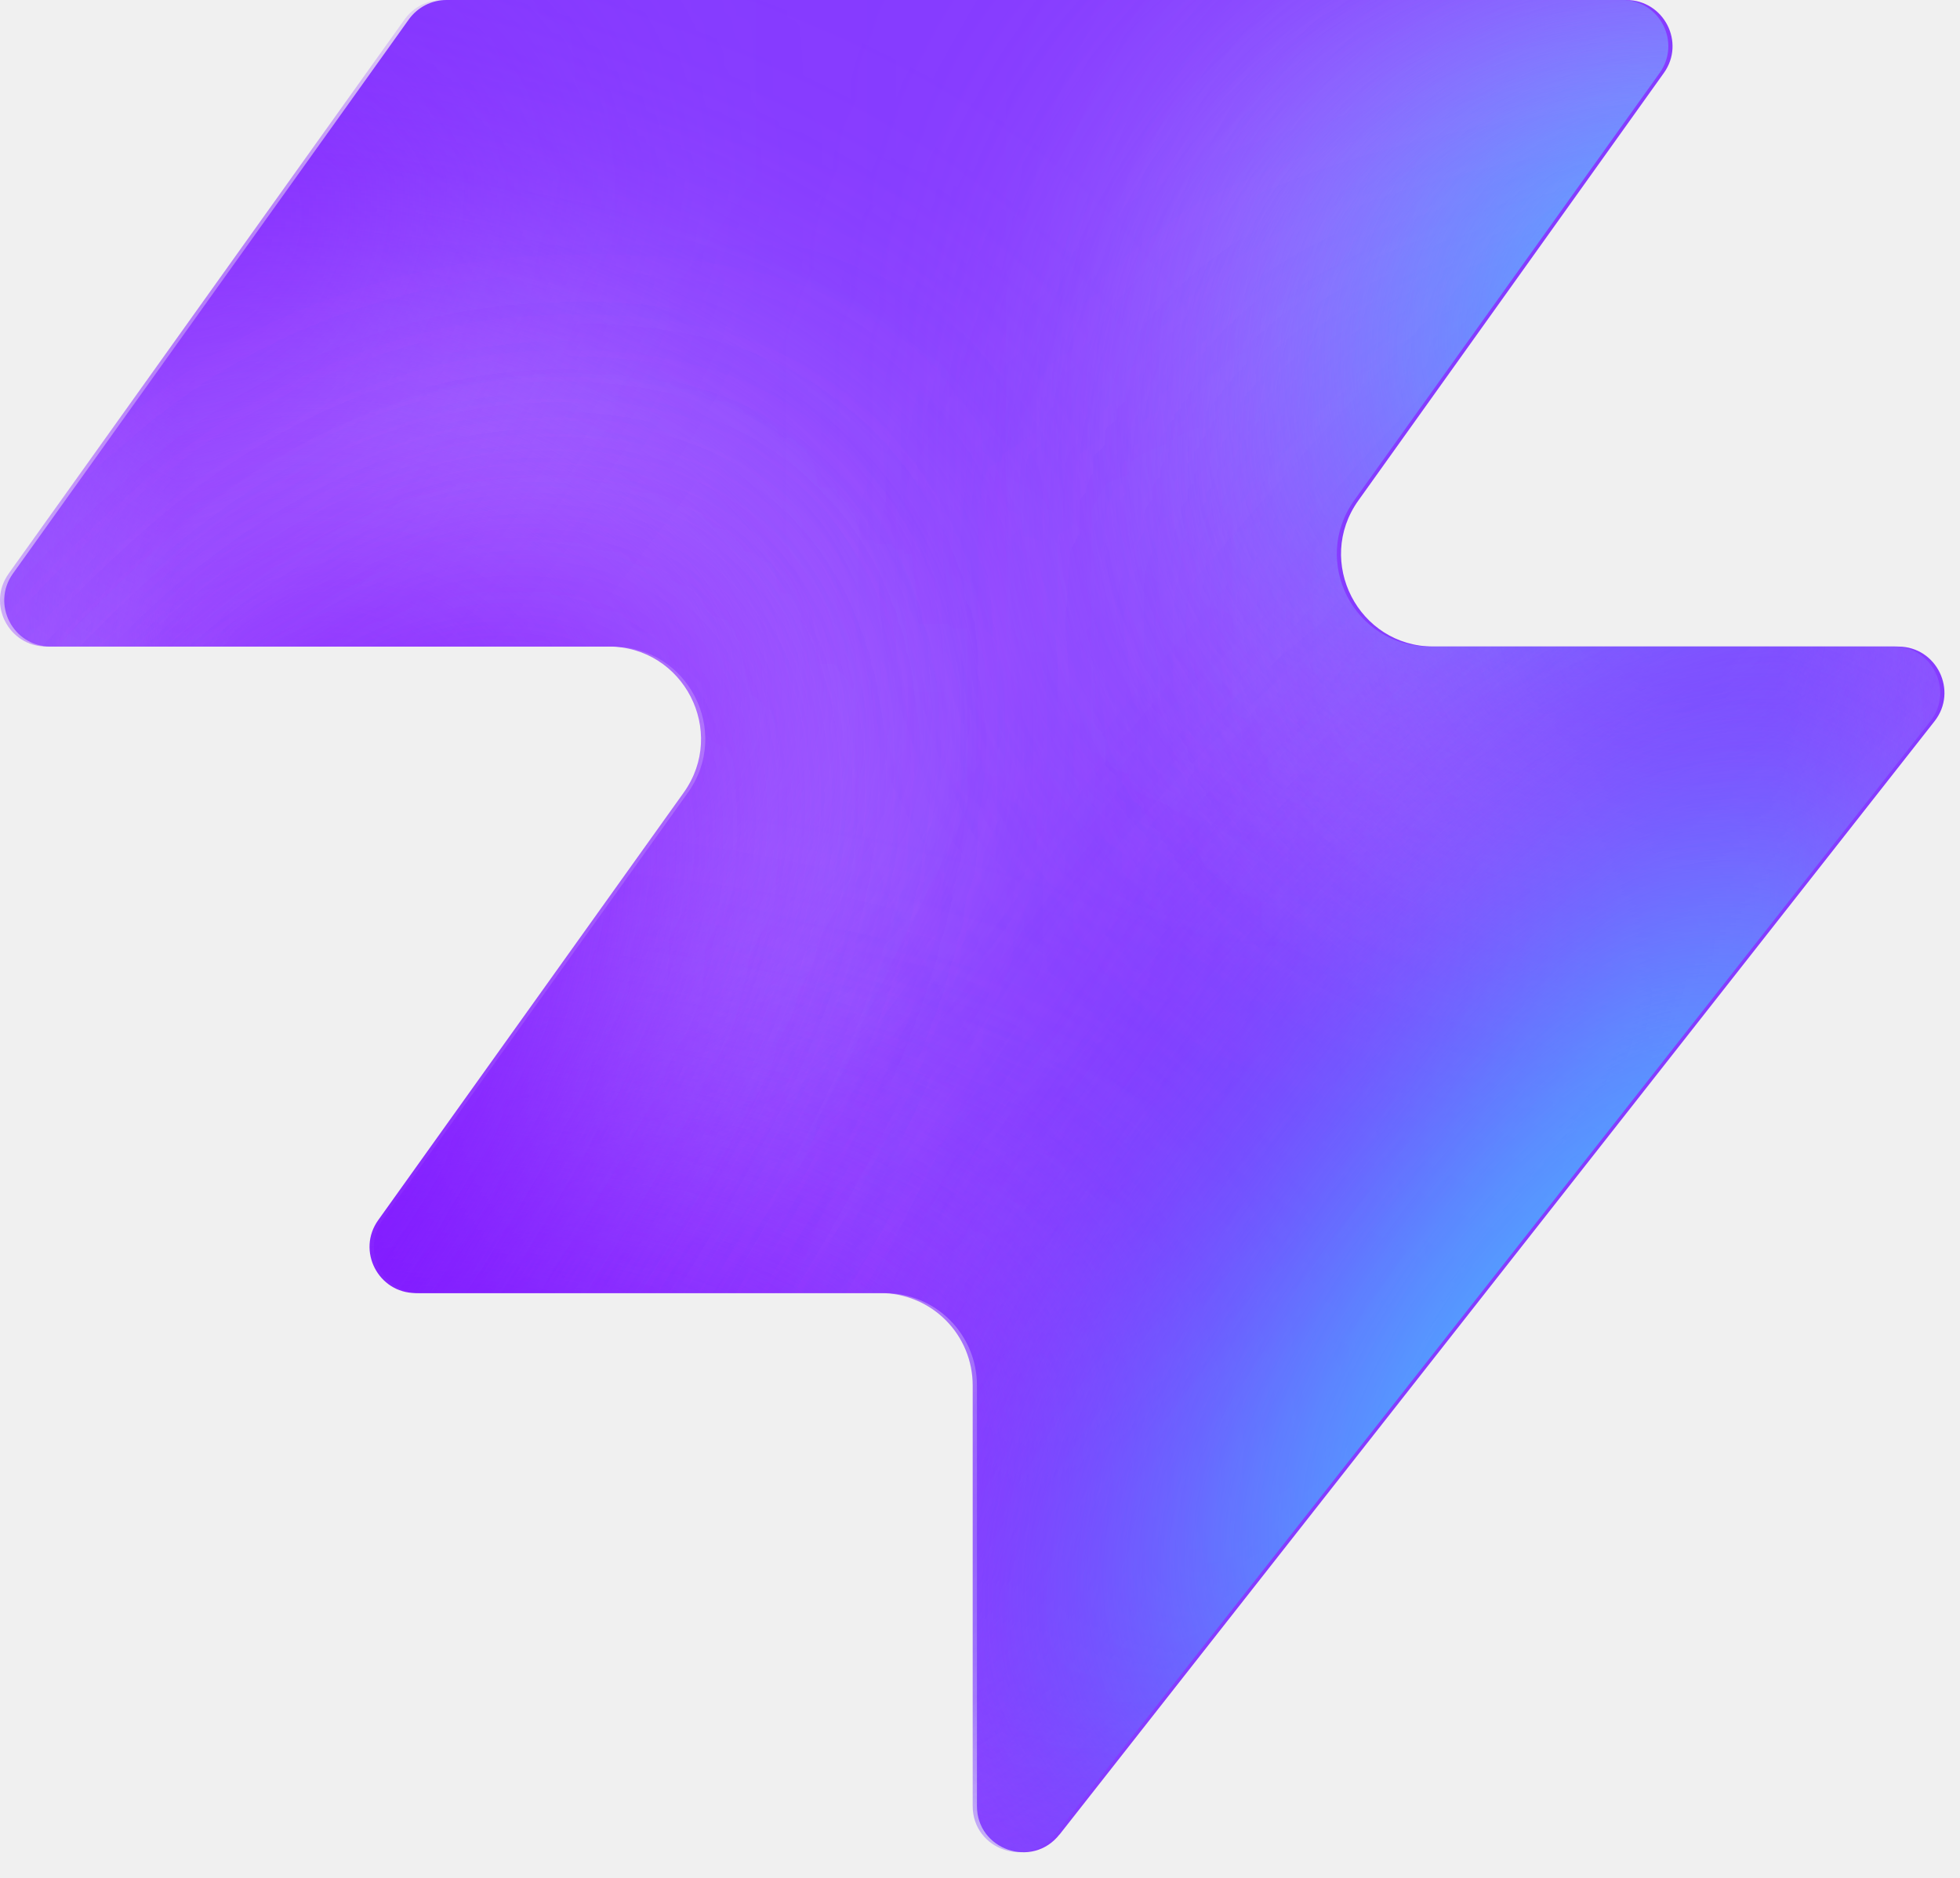
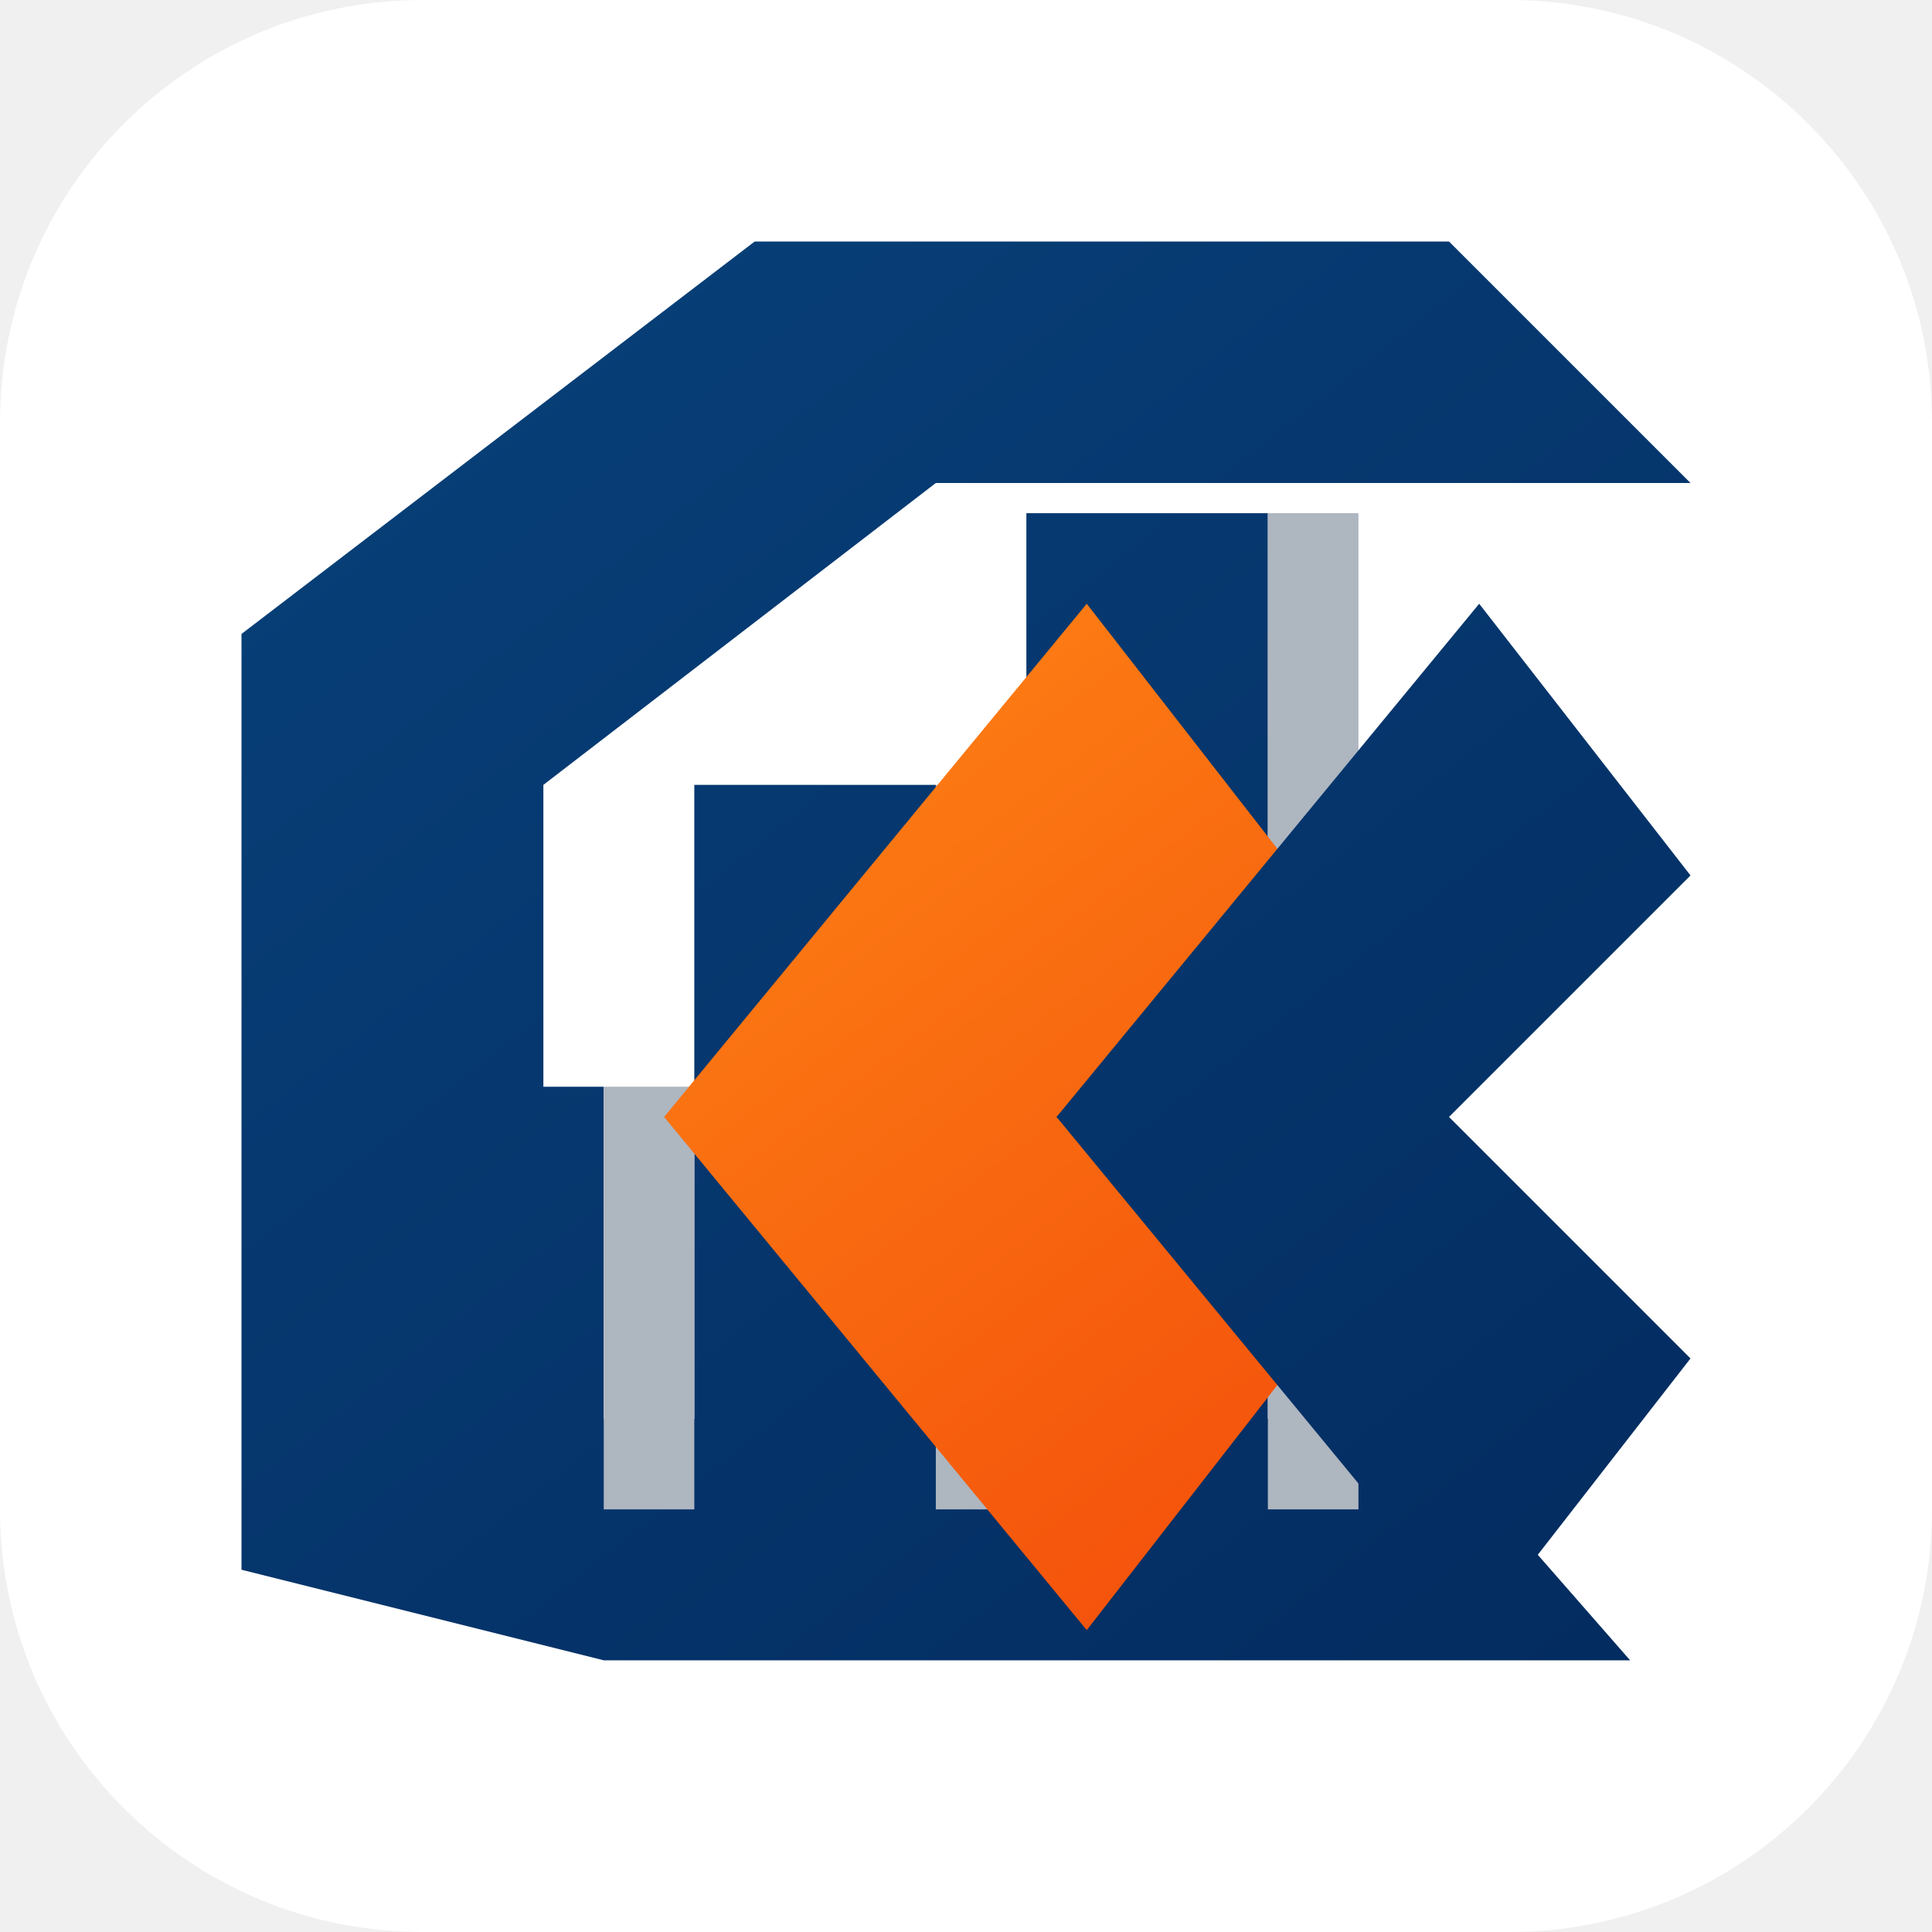
- <svg xmlns="http://www.w3.org/2000/svg" width="48" height="46" fill="none" viewBox="0 0 48 46">
-   <path fill="#863bff" d="M25.946 44.938c-.664.845-2.021.375-2.021-.698V33.937a2.26 2.26 0 0 0-2.262-2.262H10.287c-.92 0-1.456-1.04-.92-1.788l7.48-10.471c1.07-1.497 0-3.578-1.842-3.578H1.237c-.92 0-1.456-1.04-.92-1.788L10.013.474c.214-.297.556-.474.92-.474h28.894c.92 0 1.456 1.04.92 1.788l-7.48 10.471c-1.07 1.498 0 3.579 1.842 3.579h11.377c.943 0 1.473 1.088.89 1.83L25.947 44.94z" style="fill:#863bff;fill:color(display-p3 .525 .23 1);fill-opacity:1" />
-   <mask id="a" width="48" height="46" x="0" y="0" maskUnits="userSpaceOnUse" style="mask-type:alpha">
-     <path fill="#000" d="M25.842 44.938c-.664.844-2.021.375-2.021-.698V33.937a2.26 2.26 0 0 0-2.262-2.262H10.183c-.92 0-1.456-1.04-.92-1.788l7.48-10.471c1.07-1.498 0-3.579-1.842-3.579H1.133c-.92 0-1.456-1.04-.92-1.787L9.91.473c.214-.297.556-.474.92-.474h28.894c.92 0 1.456 1.04.92 1.788l-7.48 10.471c-1.07 1.498 0 3.578 1.842 3.578h11.377c.943 0 1.473 1.088.89 1.832L25.843 44.94z" style="fill:#000;fill-opacity:1" />
-   </mask>
-   <g mask="url(#a)">
-     <g filter="url(#b)">
-       <ellipse cx="5.508" cy="14.704" fill="#ede6ff" rx="5.508" ry="14.704" style="fill:#ede6ff;fill:color(display-p3 .927 .903 1);fill-opacity:1" transform="matrix(.00324 1 1 -.00324 -4.47 31.516)" />
-     </g>
-     <g filter="url(#c)">
-       <ellipse cx="10.399" cy="29.851" fill="#ede6ff" rx="10.399" ry="29.851" style="fill:#ede6ff;fill:color(display-p3 .927 .903 1);fill-opacity:1" transform="matrix(.00324 1 1 -.00324 -39.328 7.883)" />
-     </g>
-     <g filter="url(#d)">
-       <ellipse cx="5.508" cy="30.487" fill="#7e14ff" rx="5.508" ry="30.487" style="fill:#7e14ff;fill:color(display-p3 .492 .077 1);fill-opacity:1" transform="rotate(89.814 -25.913 -14.639)scale(1 -1)" />
-     </g>
-     <g filter="url(#e)">
-       <ellipse cx="5.508" cy="30.599" fill="#7e14ff" rx="5.508" ry="30.599" style="fill:#7e14ff;fill:color(display-p3 .492 .077 1);fill-opacity:1" transform="rotate(89.814 -32.644 -3.334)scale(1 -1)" />
-     </g>
-     <g filter="url(#f)">
-       <ellipse cx="5.508" cy="30.599" fill="#7e14ff" rx="5.508" ry="30.599" style="fill:#7e14ff;fill:color(display-p3 .492 .077 1);fill-opacity:1" transform="matrix(.00324 1 1 -.00324 -34.34 30.47)" />
-     </g>
-     <g filter="url(#g)">
-       <ellipse cx="14.072" cy="22.078" fill="#ede6ff" rx="14.072" ry="22.078" style="fill:#ede6ff;fill:color(display-p3 .927 .903 1);fill-opacity:1" transform="rotate(93.35 24.506 48.493)scale(-1 1)" />
-     </g>
-     <g filter="url(#h)">
-       <ellipse cx="3.47" cy="21.501" fill="#7e14ff" rx="3.47" ry="21.501" style="fill:#7e14ff;fill:color(display-p3 .492 .077 1);fill-opacity:1" transform="rotate(89.009 28.708 47.59)scale(-1 1)" />
-     </g>
-     <g filter="url(#i)">
-       <ellipse cx="3.47" cy="21.501" fill="#7e14ff" rx="3.47" ry="21.501" style="fill:#7e14ff;fill:color(display-p3 .492 .077 1);fill-opacity:1" transform="rotate(89.009 28.708 47.59)scale(-1 1)" />
-     </g>
-     <g filter="url(#j)">
-       <ellipse cx=".387" cy="8.972" fill="#7e14ff" rx="4.407" ry="29.108" style="fill:#7e14ff;fill:color(display-p3 .492 .077 1);fill-opacity:1" transform="rotate(39.51 .387 8.972)" />
-     </g>
-     <g filter="url(#k)">
-       <ellipse cx="47.523" cy="-6.092" fill="#7e14ff" rx="4.407" ry="29.108" style="fill:#7e14ff;fill:color(display-p3 .492 .077 1);fill-opacity:1" transform="rotate(37.892 47.523 -6.092)" />
-     </g>
-     <g filter="url(#l)">
-       <ellipse cx="41.412" cy="6.333" fill="#47bfff" rx="5.971" ry="9.665" style="fill:#47bfff;fill:color(display-p3 .28 .748 1);fill-opacity:1" transform="rotate(37.892 41.412 6.333)" />
-     </g>
-     <g filter="url(#m)">
-       <ellipse cx="-1.879" cy="38.332" fill="#7e14ff" rx="4.407" ry="29.108" style="fill:#7e14ff;fill:color(display-p3 .492 .077 1);fill-opacity:1" transform="rotate(37.892 -1.88 38.332)" />
-     </g>
-     <g filter="url(#n)">
-       <ellipse cx="-1.879" cy="38.332" fill="#7e14ff" rx="4.407" ry="29.108" style="fill:#7e14ff;fill:color(display-p3 .492 .077 1);fill-opacity:1" transform="rotate(37.892 -1.88 38.332)" />
-     </g>
-     <g filter="url(#o)">
-       <ellipse cx="35.651" cy="29.907" fill="#7e14ff" rx="4.407" ry="29.108" style="fill:#7e14ff;fill:color(display-p3 .492 .077 1);fill-opacity:1" transform="rotate(37.892 35.651 29.907)" />
-     </g>
-     <g filter="url(#p)">
-       <ellipse cx="38.418" cy="32.4" fill="#47bfff" rx="5.971" ry="15.297" style="fill:#47bfff;fill:color(display-p3 .28 .748 1);fill-opacity:1" transform="rotate(37.892 38.418 32.4)" />
-     </g>
-   </g>
+ <svg xmlns="http://www.w3.org/2000/svg" viewBox="0 0 64 64">
  <defs>
-     <filter id="b" width="60.045" height="41.654" x="-19.77" y="16.149" color-interpolation-filters="sRGB" filterUnits="userSpaceOnUse">
-       <feFlood flood-opacity="0" result="BackgroundImageFix" />
-       <feBlend in="SourceGraphic" in2="BackgroundImageFix" result="shape" />
-       <feGaussianBlur result="effect1_foregroundBlur_2002_17158" stdDeviation="7.659" />
-     </filter>
-     <filter id="c" width="90.34" height="51.437" x="-54.613" y="-7.533" color-interpolation-filters="sRGB" filterUnits="userSpaceOnUse">
-       <feFlood flood-opacity="0" result="BackgroundImageFix" />
-       <feBlend in="SourceGraphic" in2="BackgroundImageFix" result="shape" />
-       <feGaussianBlur result="effect1_foregroundBlur_2002_17158" stdDeviation="7.659" />
-     </filter>
-     <filter id="d" width="79.355" height="29.4" x="-49.64" y="2.03" color-interpolation-filters="sRGB" filterUnits="userSpaceOnUse">
-       <feFlood flood-opacity="0" result="BackgroundImageFix" />
-       <feBlend in="SourceGraphic" in2="BackgroundImageFix" result="shape" />
-       <feGaussianBlur result="effect1_foregroundBlur_2002_17158" stdDeviation="4.596" />
-     </filter>
-     <filter id="e" width="79.579" height="29.4" x="-45.045" y="20.029" color-interpolation-filters="sRGB" filterUnits="userSpaceOnUse">
-       <feFlood flood-opacity="0" result="BackgroundImageFix" />
-       <feBlend in="SourceGraphic" in2="BackgroundImageFix" result="shape" />
-       <feGaussianBlur result="effect1_foregroundBlur_2002_17158" stdDeviation="4.596" />
-     </filter>
-     <filter id="f" width="79.579" height="29.4" x="-43.513" y="21.178" color-interpolation-filters="sRGB" filterUnits="userSpaceOnUse">
-       <feFlood flood-opacity="0" result="BackgroundImageFix" />
-       <feBlend in="SourceGraphic" in2="BackgroundImageFix" result="shape" />
-       <feGaussianBlur result="effect1_foregroundBlur_2002_17158" stdDeviation="4.596" />
-     </filter>
-     <filter id="g" width="74.749" height="58.852" x="15.756" y="-17.901" color-interpolation-filters="sRGB" filterUnits="userSpaceOnUse">
-       <feFlood flood-opacity="0" result="BackgroundImageFix" />
-       <feBlend in="SourceGraphic" in2="BackgroundImageFix" result="shape" />
-       <feGaussianBlur result="effect1_foregroundBlur_2002_17158" stdDeviation="7.659" />
-     </filter>
-     <filter id="h" width="61.377" height="25.362" x="23.548" y="2.284" color-interpolation-filters="sRGB" filterUnits="userSpaceOnUse">
-       <feFlood flood-opacity="0" result="BackgroundImageFix" />
-       <feBlend in="SourceGraphic" in2="BackgroundImageFix" result="shape" />
-       <feGaussianBlur result="effect1_foregroundBlur_2002_17158" stdDeviation="4.596" />
-     </filter>
-     <filter id="i" width="61.377" height="25.362" x="23.548" y="2.284" color-interpolation-filters="sRGB" filterUnits="userSpaceOnUse">
-       <feFlood flood-opacity="0" result="BackgroundImageFix" />
-       <feBlend in="SourceGraphic" in2="BackgroundImageFix" result="shape" />
-       <feGaussianBlur result="effect1_foregroundBlur_2002_17158" stdDeviation="4.596" />
-     </filter>
-     <filter id="j" width="56.045" height="63.649" x="-27.636" y="-22.853" color-interpolation-filters="sRGB" filterUnits="userSpaceOnUse">
-       <feFlood flood-opacity="0" result="BackgroundImageFix" />
-       <feBlend in="SourceGraphic" in2="BackgroundImageFix" result="shape" />
-       <feGaussianBlur result="effect1_foregroundBlur_2002_17158" stdDeviation="4.596" />
-     </filter>
-     <filter id="k" width="54.814" height="64.646" x="20.116" y="-38.415" color-interpolation-filters="sRGB" filterUnits="userSpaceOnUse">
-       <feFlood flood-opacity="0" result="BackgroundImageFix" />
-       <feBlend in="SourceGraphic" in2="BackgroundImageFix" result="shape" />
-       <feGaussianBlur result="effect1_foregroundBlur_2002_17158" stdDeviation="4.596" />
-     </filter>
-     <filter id="l" width="33.541" height="35.313" x="24.641" y="-11.323" color-interpolation-filters="sRGB" filterUnits="userSpaceOnUse">
-       <feFlood flood-opacity="0" result="BackgroundImageFix" />
-       <feBlend in="SourceGraphic" in2="BackgroundImageFix" result="shape" />
-       <feGaussianBlur result="effect1_foregroundBlur_2002_17158" stdDeviation="4.596" />
-     </filter>
-     <filter id="m" width="54.814" height="64.646" x="-29.286" y="6.009" color-interpolation-filters="sRGB" filterUnits="userSpaceOnUse">
-       <feFlood flood-opacity="0" result="BackgroundImageFix" />
-       <feBlend in="SourceGraphic" in2="BackgroundImageFix" result="shape" />
-       <feGaussianBlur result="effect1_foregroundBlur_2002_17158" stdDeviation="4.596" />
-     </filter>
-     <filter id="n" width="54.814" height="64.646" x="-29.286" y="6.009" color-interpolation-filters="sRGB" filterUnits="userSpaceOnUse">
-       <feFlood flood-opacity="0" result="BackgroundImageFix" />
-       <feBlend in="SourceGraphic" in2="BackgroundImageFix" result="shape" />
-       <feGaussianBlur result="effect1_foregroundBlur_2002_17158" stdDeviation="4.596" />
-     </filter>
-     <filter id="o" width="54.814" height="64.646" x="8.244" y="-2.416" color-interpolation-filters="sRGB" filterUnits="userSpaceOnUse">
-       <feFlood flood-opacity="0" result="BackgroundImageFix" />
-       <feBlend in="SourceGraphic" in2="BackgroundImageFix" result="shape" />
-       <feGaussianBlur result="effect1_foregroundBlur_2002_17158" stdDeviation="4.596" />
-     </filter>
-     <filter id="p" width="39.409" height="43.623" x="18.713" y="10.588" color-interpolation-filters="sRGB" filterUnits="userSpaceOnUse">
-       <feFlood flood-opacity="0" result="BackgroundImageFix" />
-       <feBlend in="SourceGraphic" in2="BackgroundImageFix" result="shape" />
-       <feGaussianBlur result="effect1_foregroundBlur_2002_17158" stdDeviation="4.596" />
-     </filter>
+     <linearGradient id="navy" x1="8" y1="4" x2="54" y2="62" gradientUnits="userSpaceOnUse">
+       <stop stop-color="#08427b" />
+       <stop offset="1" stop-color="#032a5e" />
+     </linearGradient>
+     <linearGradient id="orange" x1="22" y1="16" x2="46" y2="48" gradientUnits="userSpaceOnUse">
+       <stop stop-color="#ff8a17" />
+       <stop offset="1" stop-color="#f4520b" />
+     </linearGradient>
  </defs>
+   <rect width="64" height="64" rx="14" fill="#fff" />
+   <path fill="url(#navy)" d="M8 52V21L25 8h23l8 8H31L18 26v21h29l7 8H20z" />
+   <path fill="url(#navy)" d="M12 50h8V36h-8zm11 0h8V26h-8zm11 0h8V17h-8z" />
+   <path fill="#aeb6c0" d="M20 50h3V36h-3zm11 0h3V26h-3zm11 0h3V17h-3z" />
+   <path fill="url(#orange)" d="m36 20 7 9-8 8 8 8-7 9-14-17z" />
+   <path fill="url(#navy)" d="m49 20 7 9-8 8 8 8-7 9-14-17z" />
</svg>
